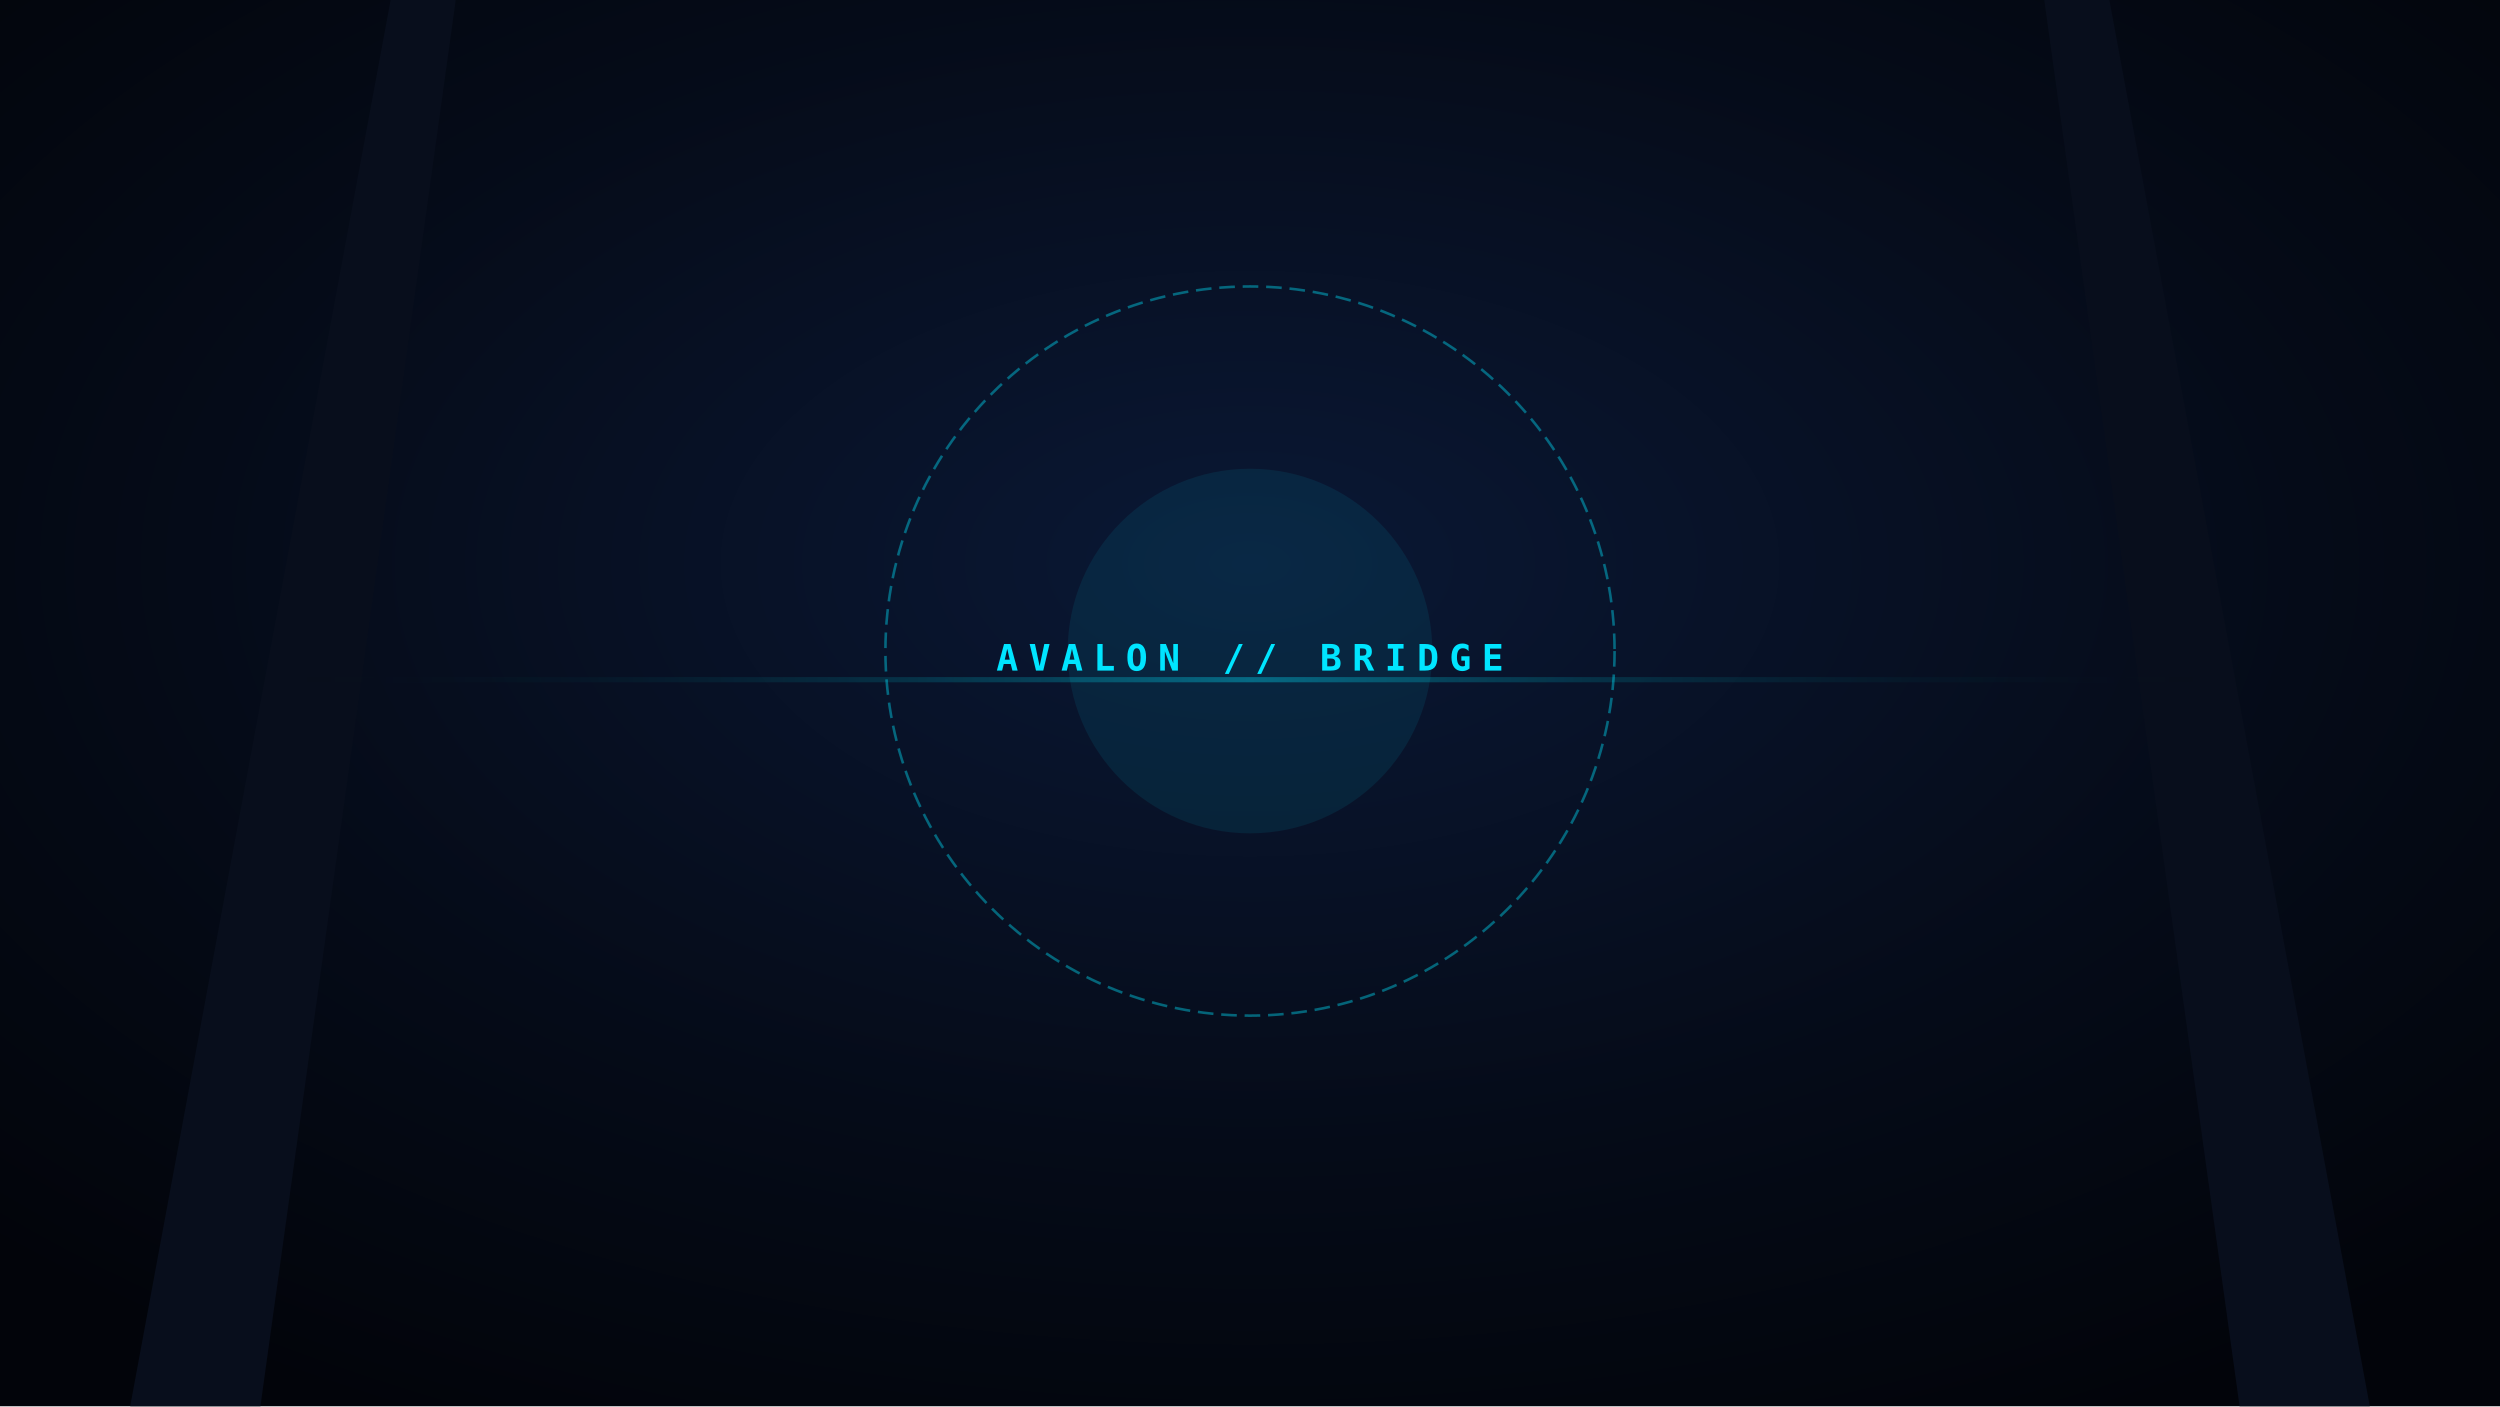
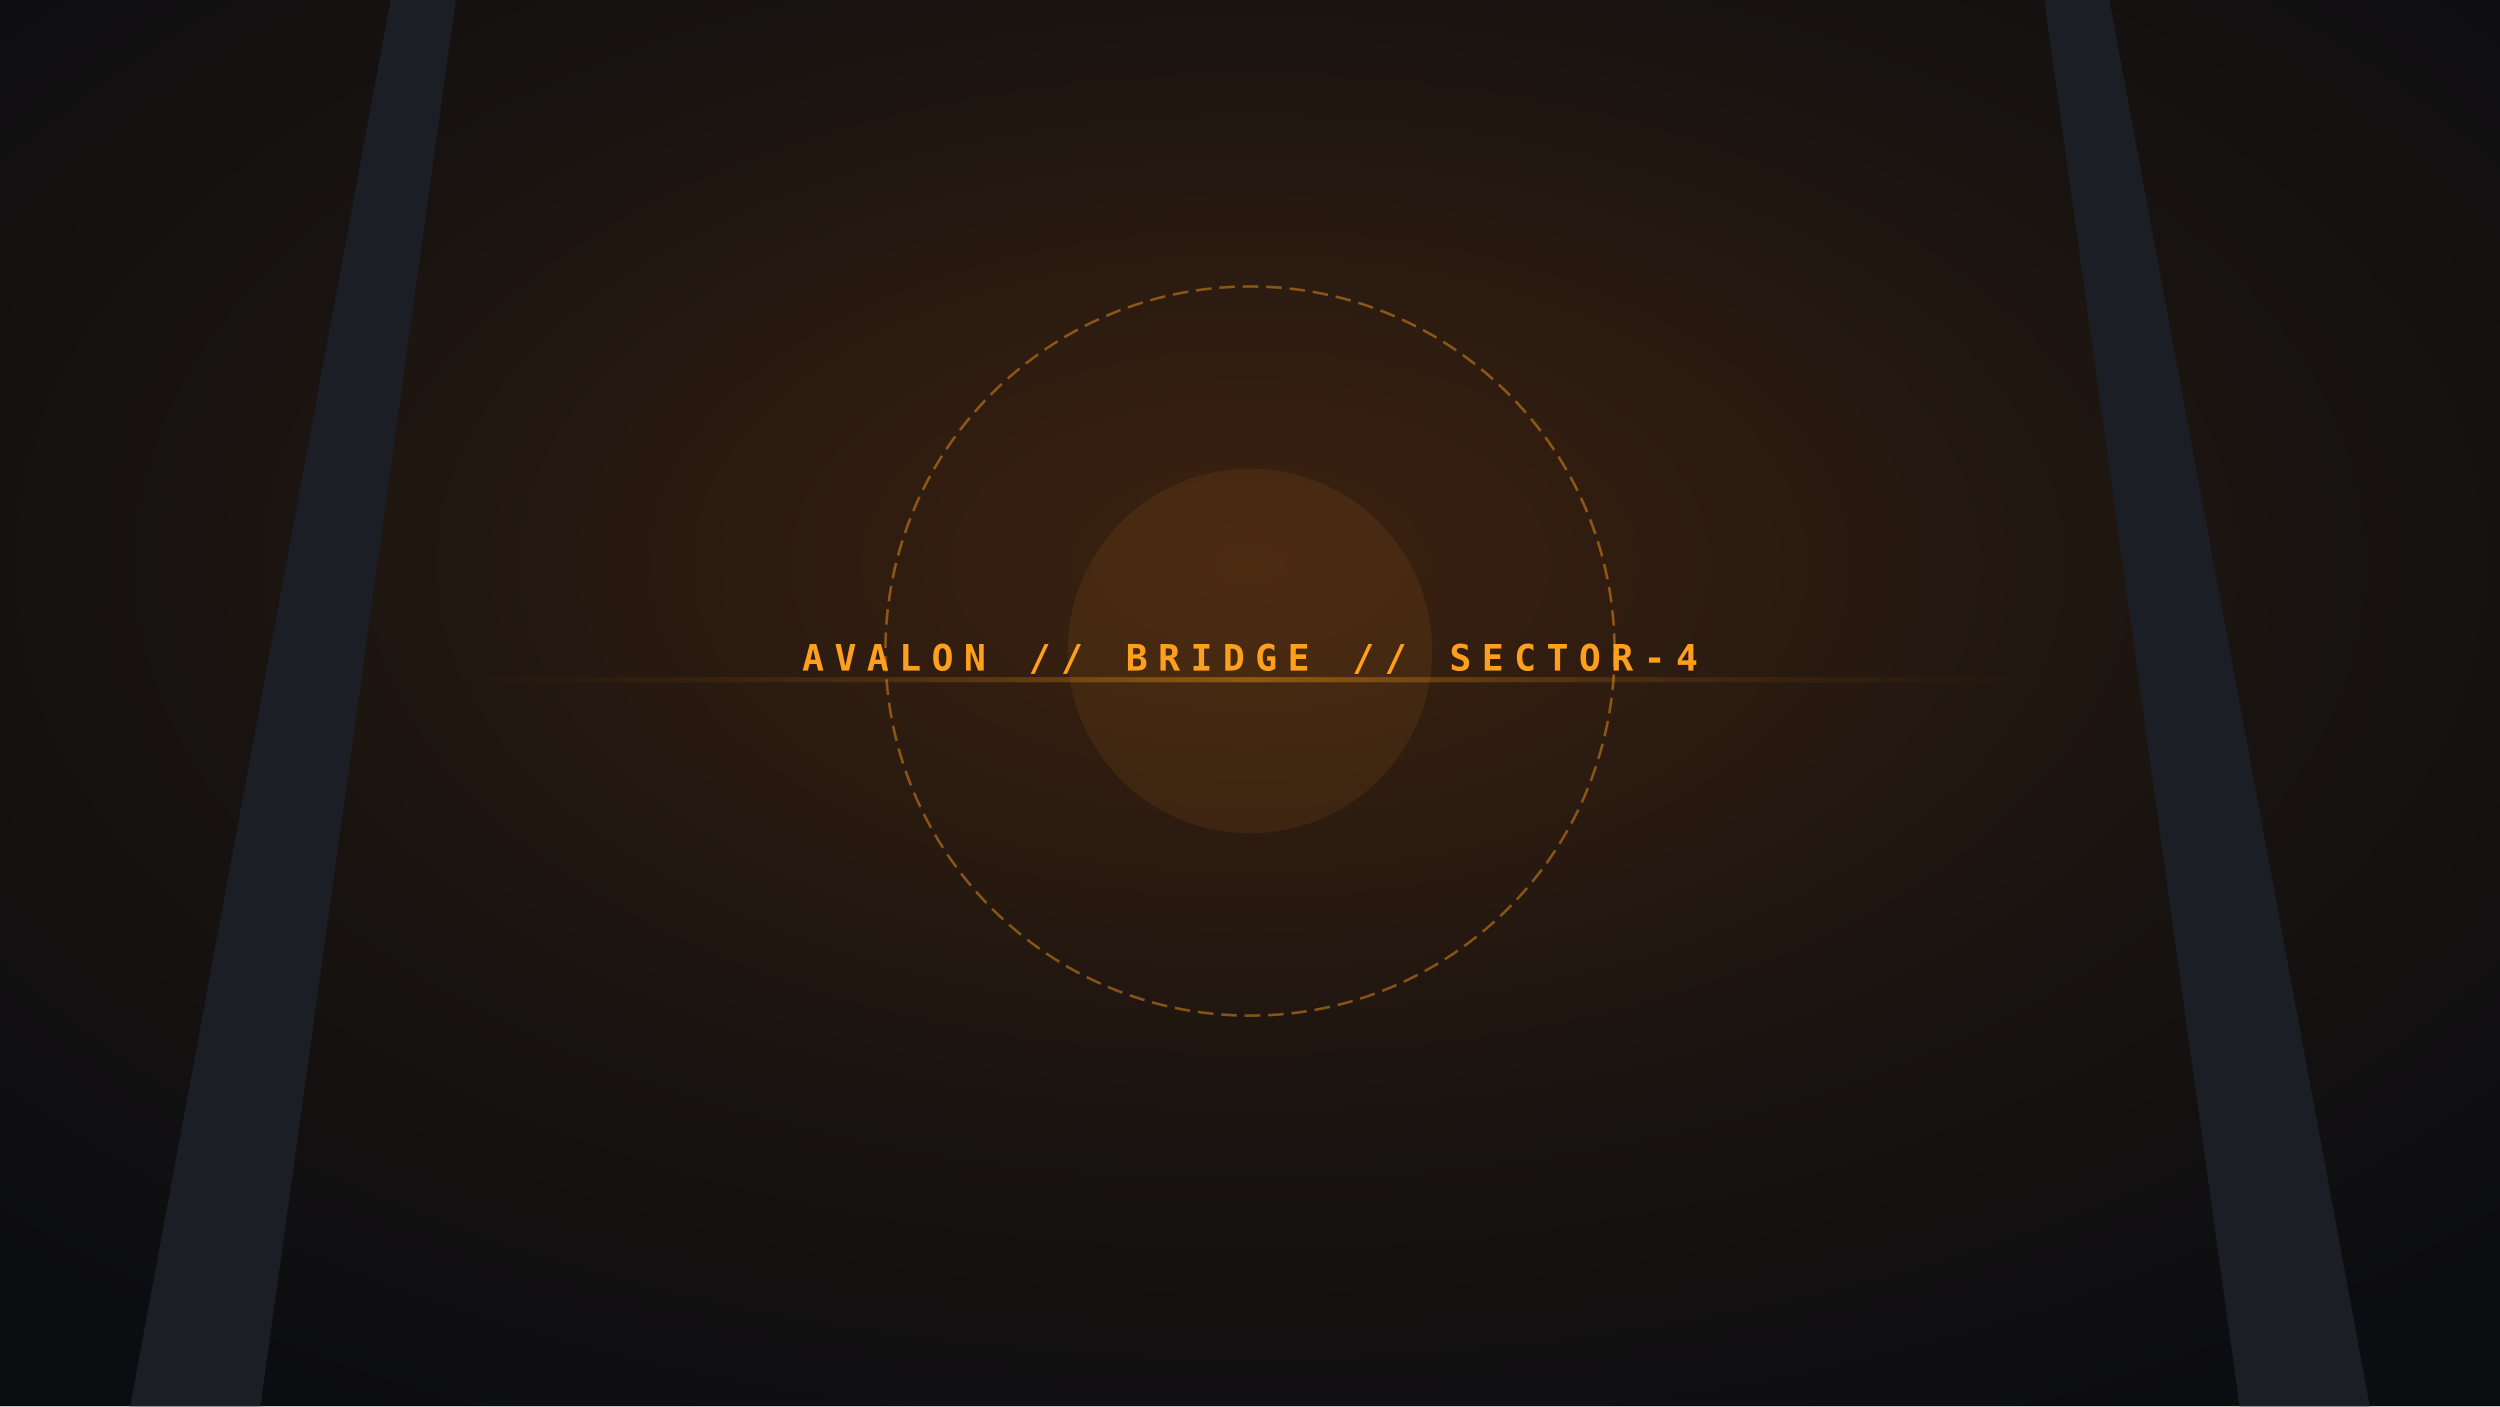
<svg xmlns="http://www.w3.org/2000/svg" viewBox="0 0 1920 1080" width="1920" height="1080">
  <defs>
    <radialGradient id="sky" cx="50%" cy="40%" r="70%">
-       <stop offset="0%" stop-color="#0a1835" />
-       <stop offset="60%" stop-color="#050b18" />
-       <stop offset="100%" stop-color="#02040a" />
+       <stop offset="0%" stop-color="#3d2210" />
+       <stop offset="60%" stop-color="#181310" />
+       <stop offset="100%" stop-color="#0c0d11" />
    </radialGradient>
    <linearGradient id="beam" x1="0" y1="0" x2="1" y2="0">
      <stop offset="0%" stop-color="transparent" />
-       <stop offset="50%" stop-color="#00e5ff" stop-opacity="0.35" />
+       <stop offset="50%" stop-color="#ff9f1c" stop-opacity="0.4" />
      <stop offset="100%" stop-color="transparent" />
    </linearGradient>
  </defs>
  <rect width="1920" height="1080" fill="url(#sky)" />
-   <polygon points="100,1080 300,0 350,0 200,1080" fill="#080e1c" />
-   <polygon points="1820,1080 1620,0 1570,0 1720,1080" fill="#080e1c" />
+   <polygon points="100,1080 300,0 350,0 200,1080" fill="#1b1e25" />
+   <polygon points="1820,1080 1620,0 1570,0 1720,1080" fill="#1b1e25" />
  <rect x="200" y="520" width="1520" height="4" fill="url(#beam)" />
-   <circle cx="960" cy="500" r="280" fill="none" stroke="#00e5ff" stroke-width="2" stroke-dasharray="12 6" opacity="0.4" />
-   <circle cx="960" cy="500" r="140" fill="#00e5ff" opacity="0.08" />
-   <text x="960" y="515" fill="#00e5ff" font-family="monospace" font-size="28" font-weight="bold" letter-spacing="8" text-anchor="middle">
-     AVALON // BRIDGE
+   <circle cx="960" cy="500" r="280" fill="none" stroke="#ff9f1c" stroke-width="2" stroke-dasharray="12 6" opacity="0.45" />
+   <circle cx="960" cy="500" r="140" fill="#ff9f1c" opacity="0.08" />
+   <text x="960" y="515" fill="#ff9f1c" font-family="monospace" font-size="28" font-weight="bold" letter-spacing="8" text-anchor="middle">
+     AVALON // BRIDGE // SECTOR-4
  </text>
</svg>
